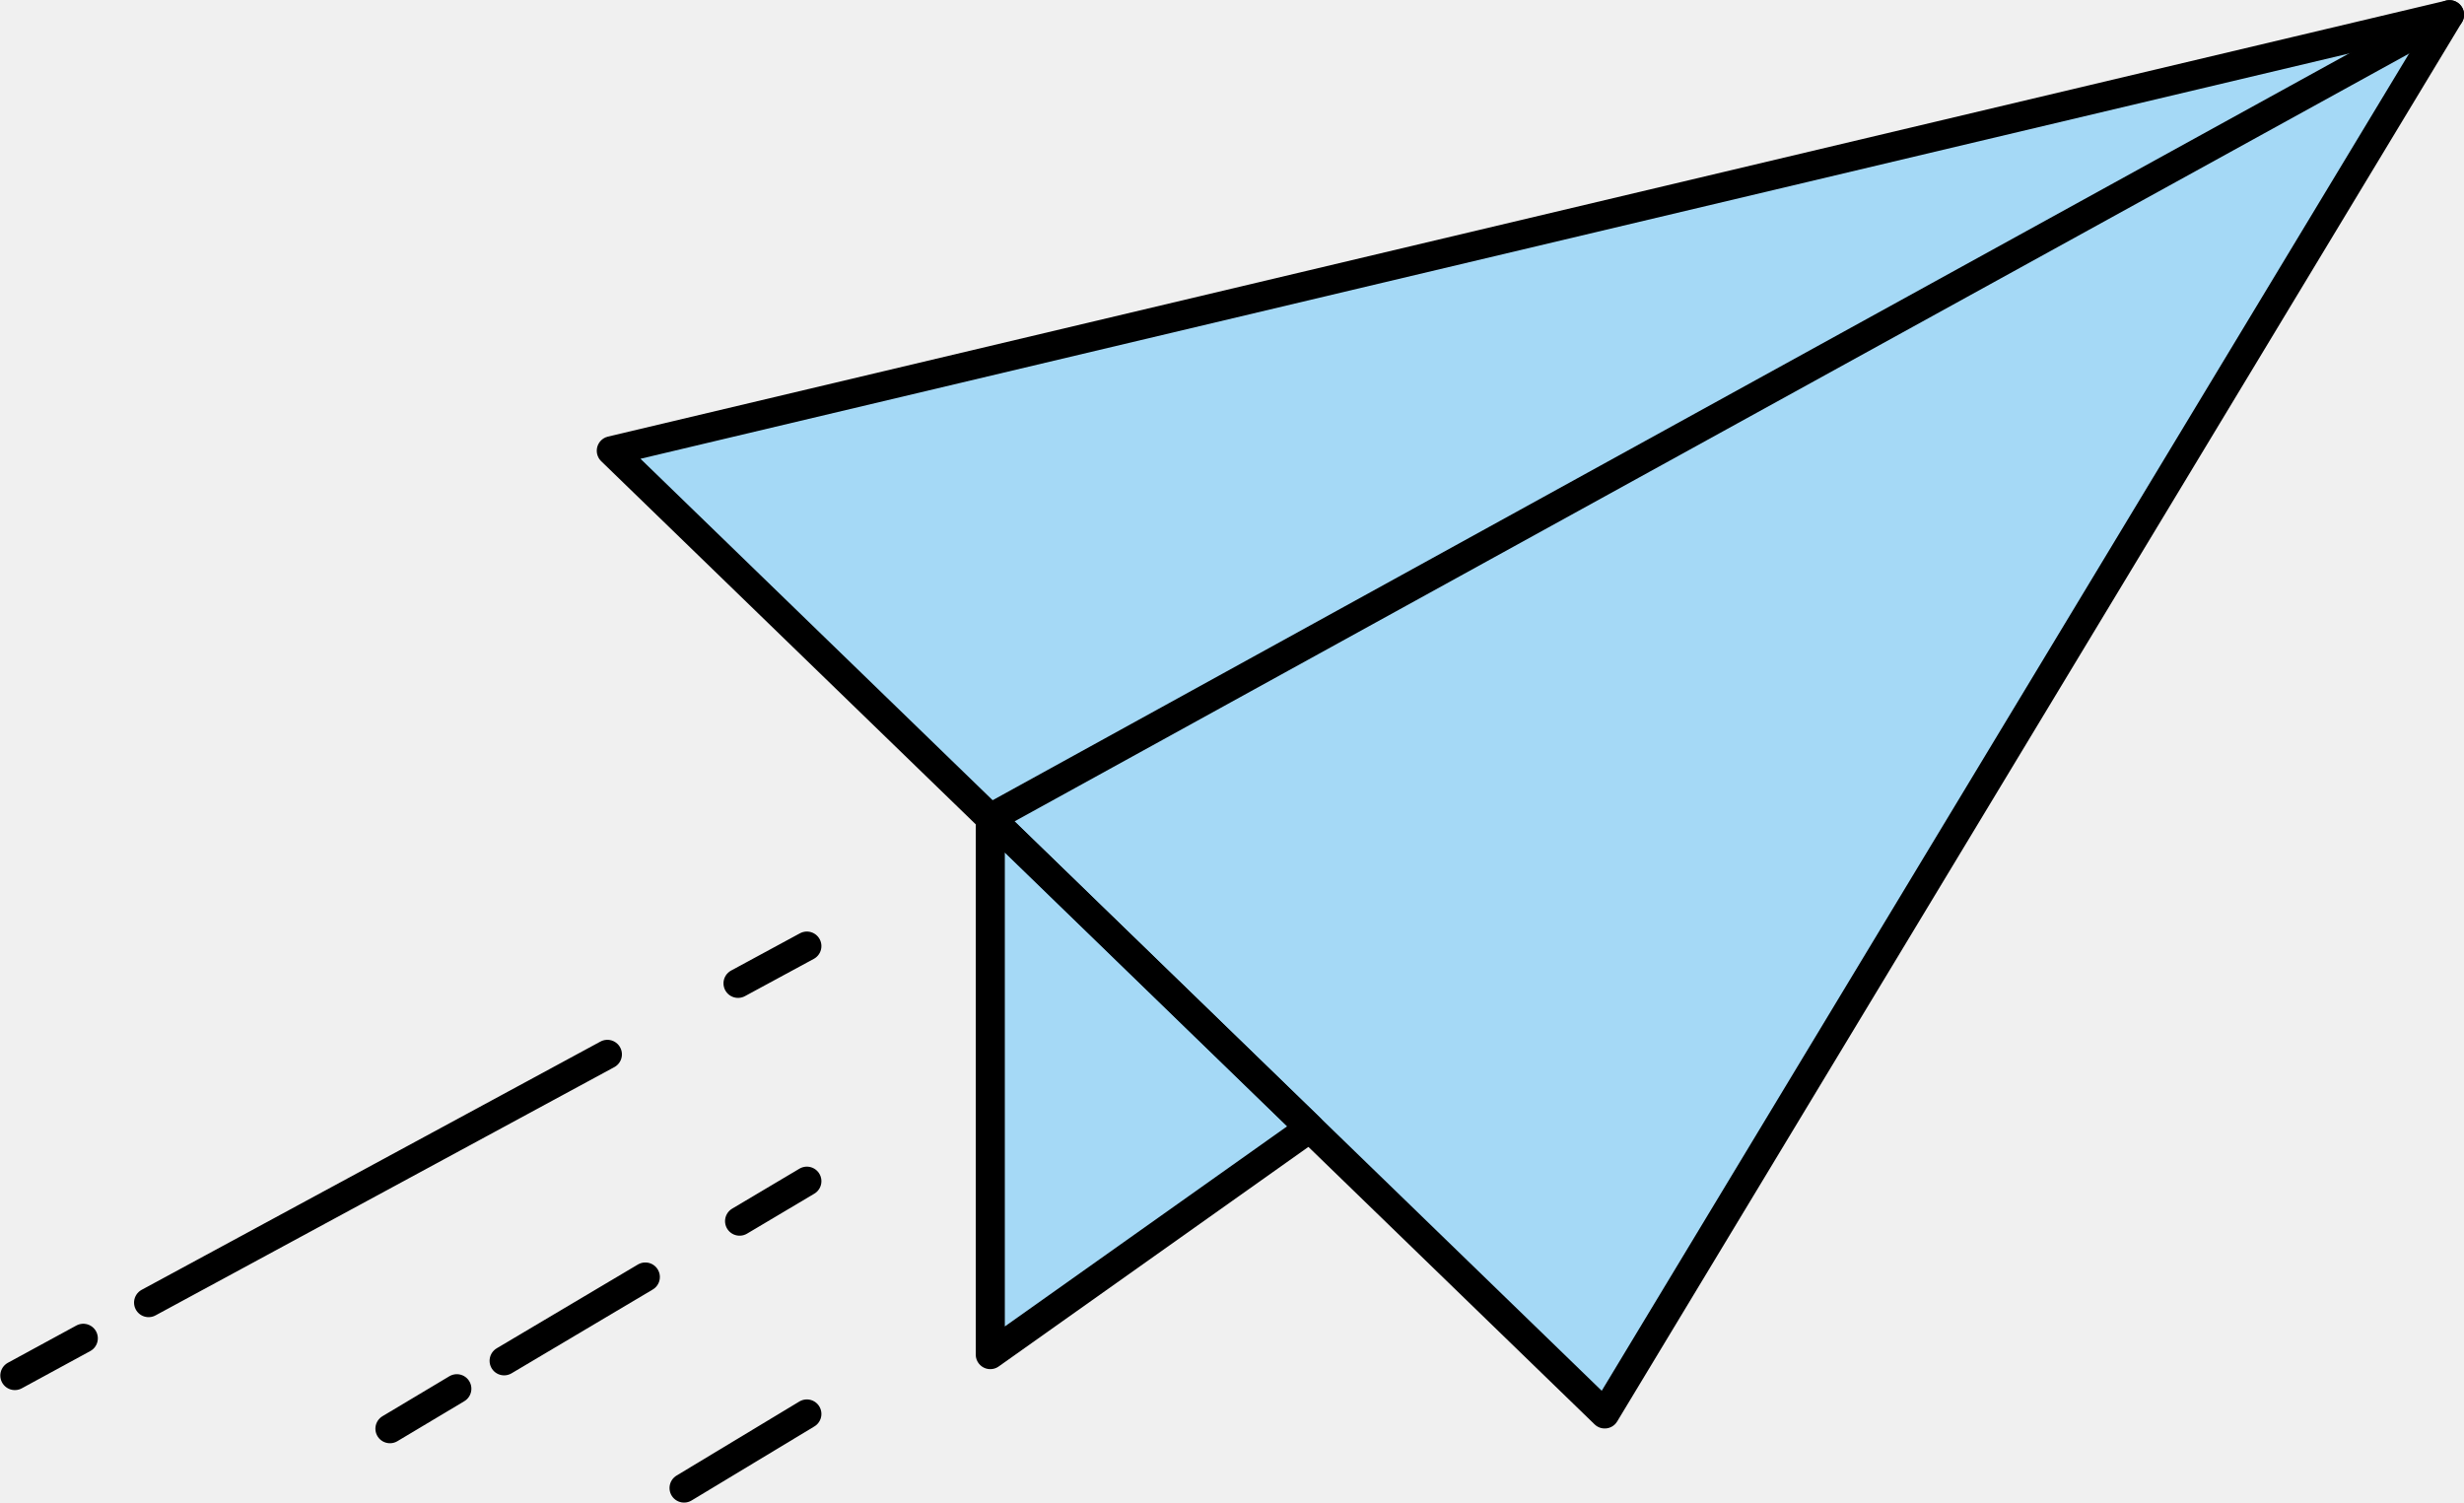
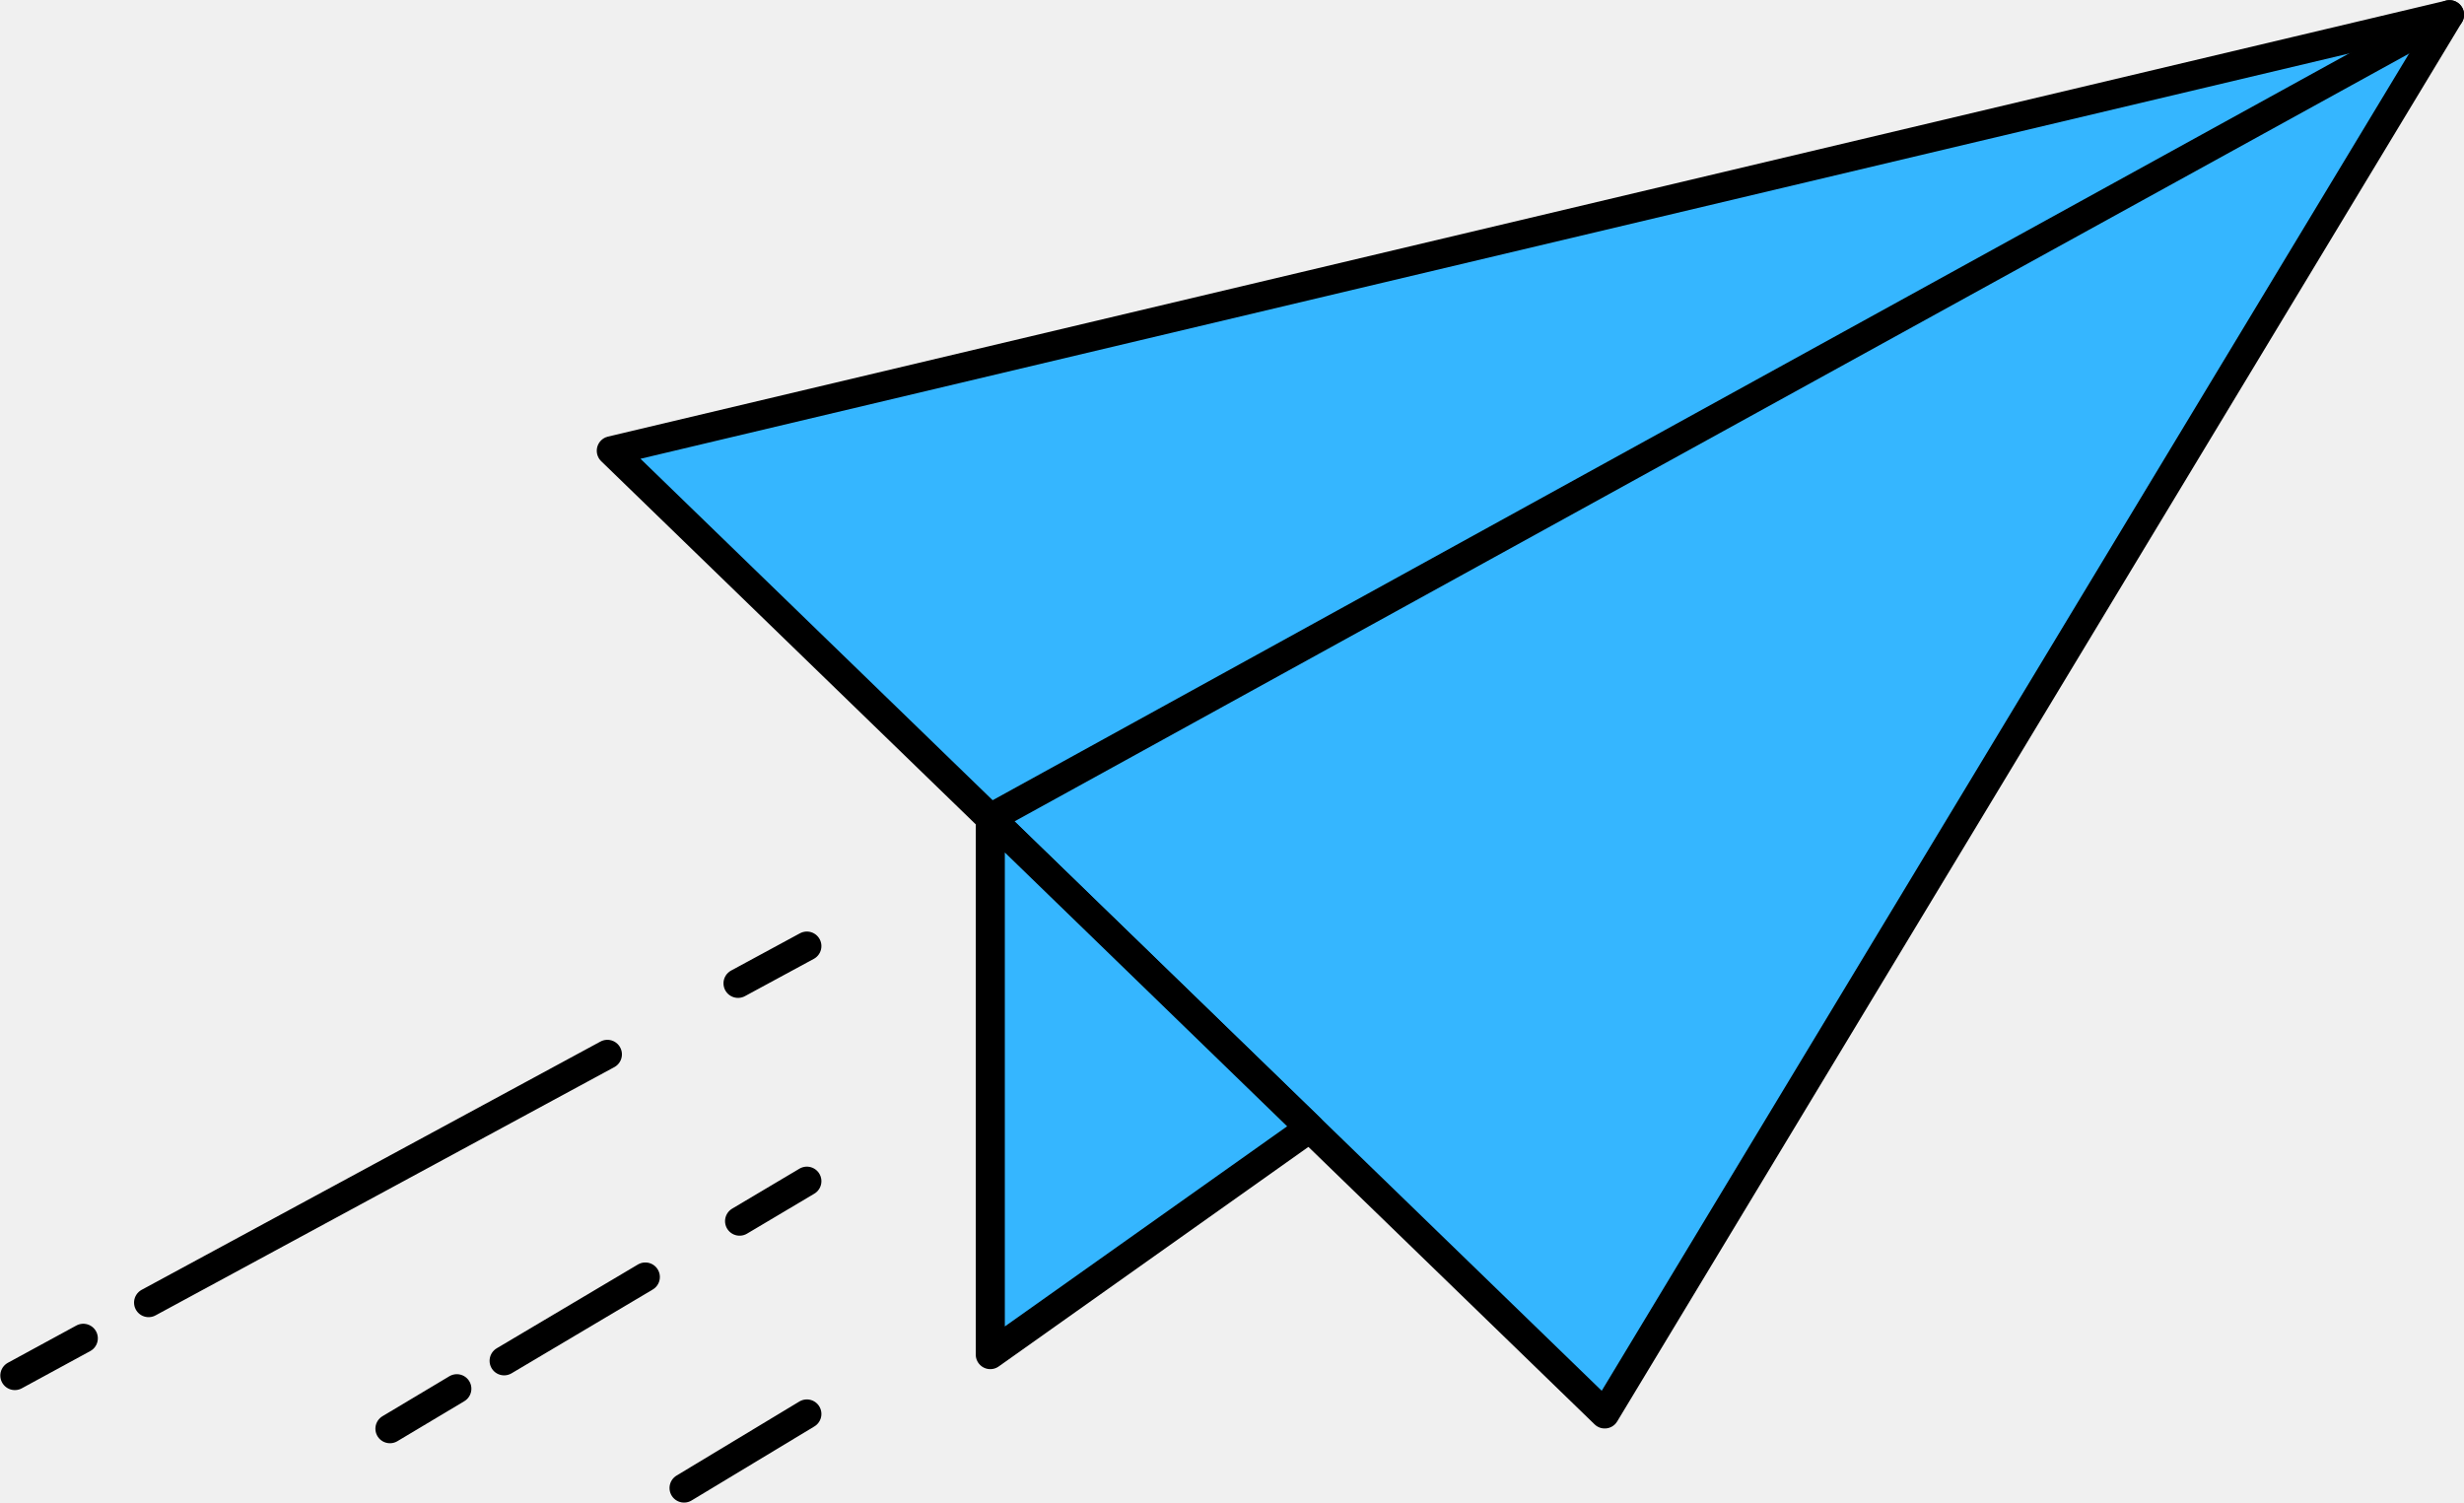
<svg xmlns="http://www.w3.org/2000/svg" width="82" height="50" viewBox="0 0 82 50" fill="none">
  <g clip-path="url(#clip0_1195_4071)">
-     <path d="M20.344 15.001L81.518 0.49L53.404 47.056L20.344 15.001Z" fill="#35B6FF" fill-opacity="0.4" stroke="black" stroke-width="0.968" stroke-linecap="round" stroke-linejoin="round" />
-     <path d="M32.956 27.227V45.081L43.59 37.542L32.956 27.227Z" fill="#35B6FF" fill-opacity="0.4" stroke="black" stroke-width="0.968" stroke-linecap="round" stroke-linejoin="round" />
+     <path d="M20.344 15.001L81.518 0.49L53.404 47.056L20.344 15.001Z" fill="#35B6FF" fillOpacity="0.4" stroke="black" stroke-width="0.968" stroke-linecap="round" stroke-linejoin="round" />
+     <path d="M32.956 27.227V45.081L43.59 37.542L32.956 27.227Z" fill="#35B6FF" fillOpacity="0.4" stroke="black" stroke-width="0.968" stroke-linecap="round" stroke-linejoin="round" />
    <path d="M81.518 0.49L32.956 27.227" stroke="black" stroke-width="0.968" stroke-linecap="round" stroke-linejoin="round" />
    <path d="M26.852 31.486L24.561 32.726" stroke="black" stroke-width="0.968" stroke-linecap="round" stroke-linejoin="round" />
    <path d="M20.213 35.089L4.945 43.351" stroke="black" stroke-width="0.968" stroke-linecap="round" stroke-linejoin="round" />
    <path d="M2.772 44.539L0.494 45.778" stroke="black" stroke-width="0.968" stroke-linecap="round" stroke-linejoin="round" />
    <path d="M26.852 39.31L24.613 40.64" stroke="black" stroke-width="0.968" stroke-linecap="round" stroke-linejoin="round" />
    <path d="M21.476 42.499L16.777 45.288" stroke="black" stroke-width="0.968" stroke-linecap="round" stroke-linejoin="round" />
    <path d="M15.203 46.217L12.977 47.547" stroke="black" stroke-width="0.968" stroke-linecap="round" stroke-linejoin="round" />
    <path d="M26.852 47.057L22.765 49.522" stroke="black" stroke-width="0.968" stroke-linecap="round" stroke-linejoin="round" />
  </g>
  <defs>
    <clipPath id="clip0_1195_4071">
      <rect width="82" height="50" fill="white" />
    </clipPath>
  </defs>
</svg>
